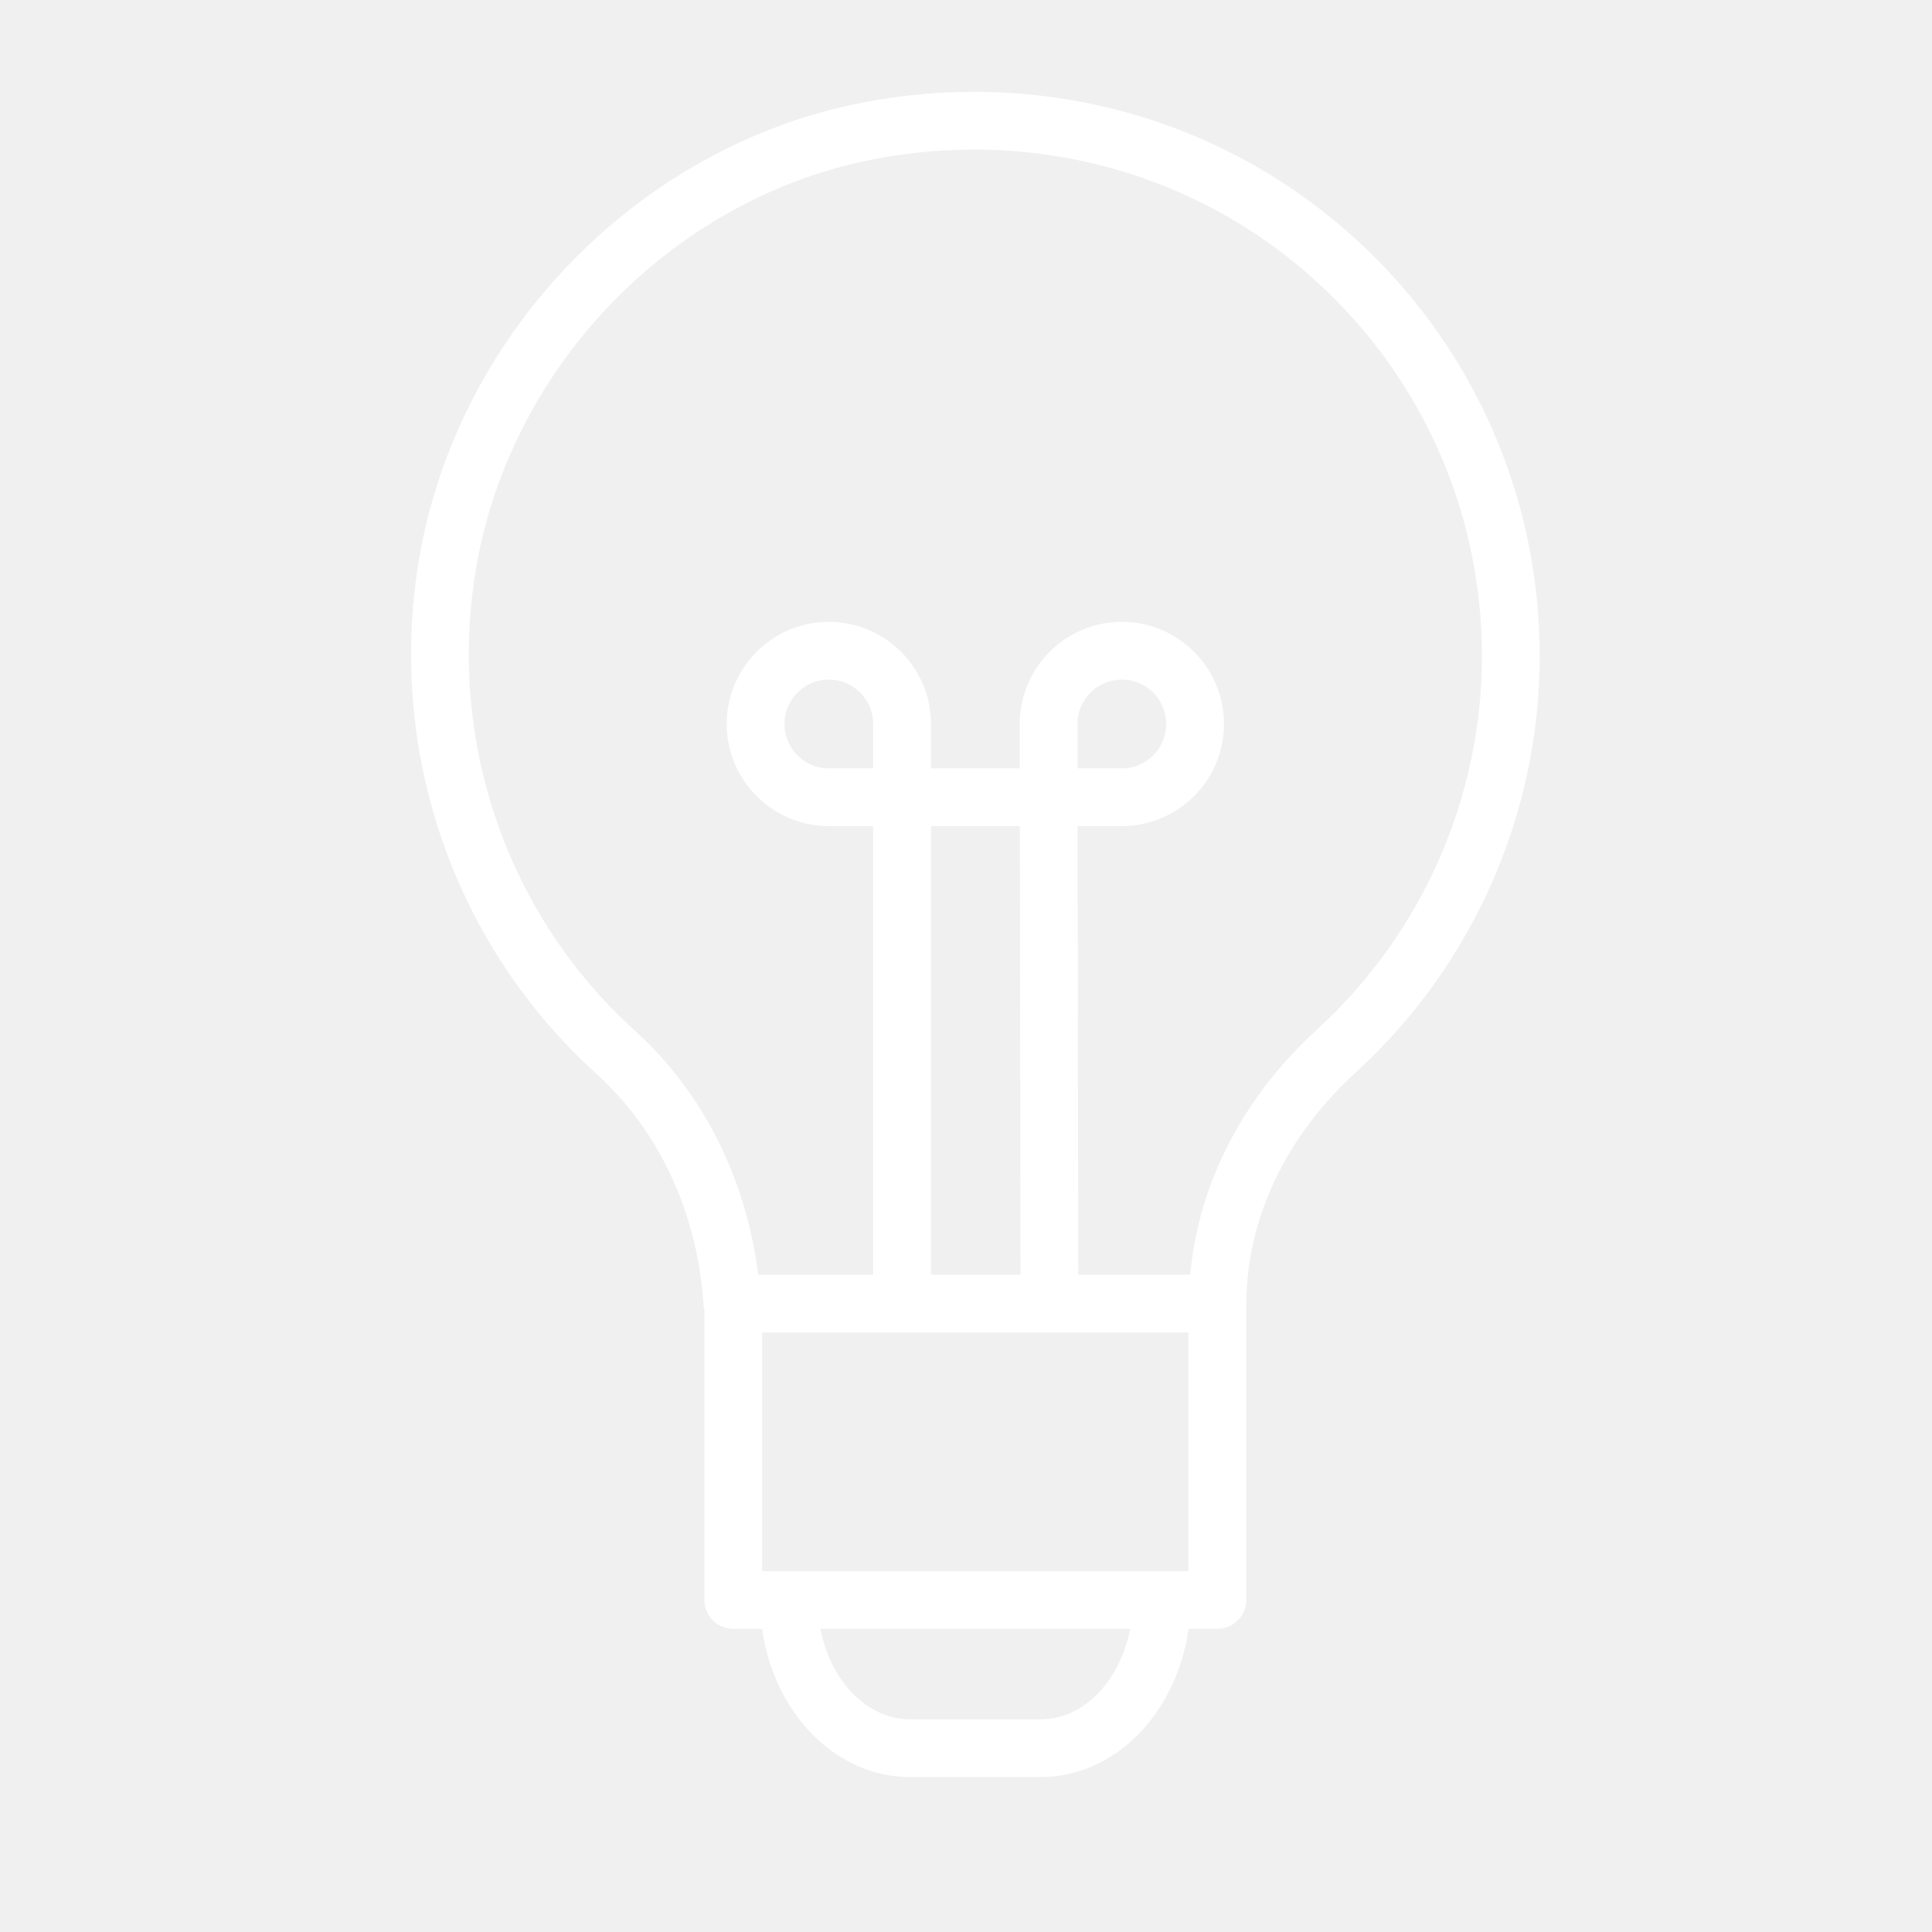
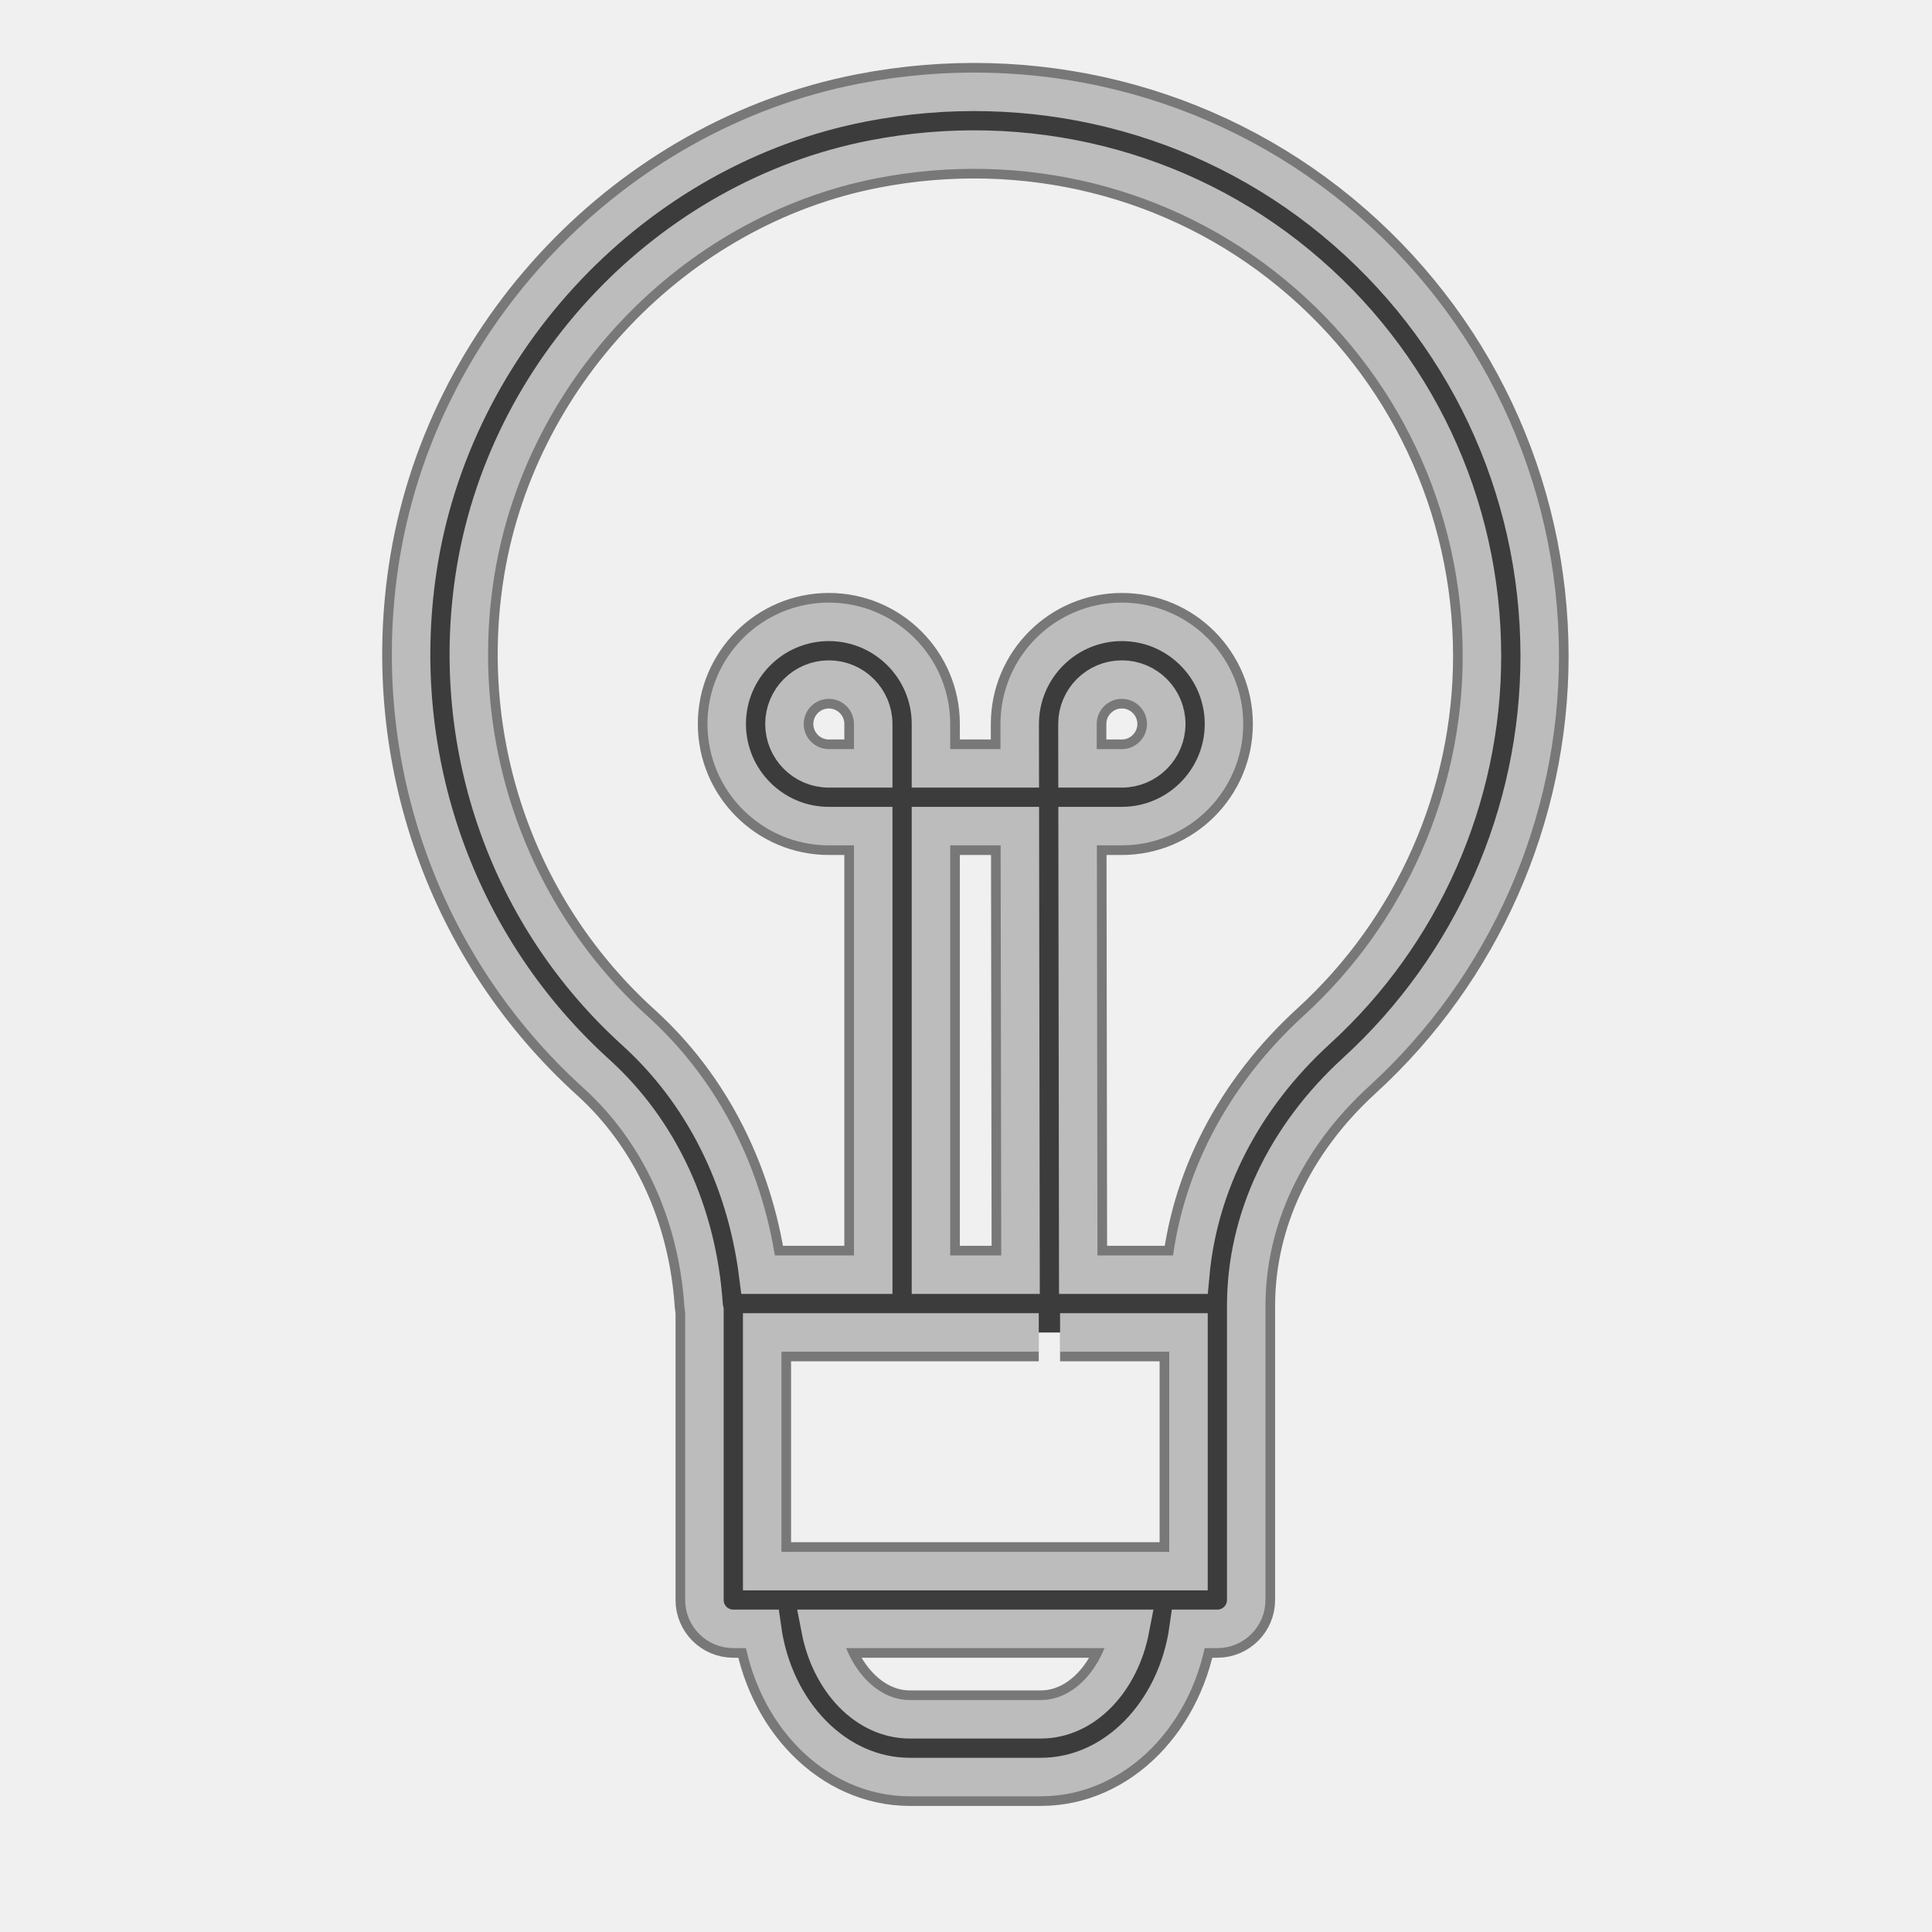
<svg xmlns="http://www.w3.org/2000/svg" id="Layer_1" style="enable-background:new 0 0 100.353 100.352;" version="1.1" viewBox="0 0 100.353 100.352" xml:space="preserve">
-   <path fill="#fff" d="M69.294,11.442c-6.788-5.594-15.724-7.82-24.512-6.109C32.951,7.636,23.449,17.623,21.675,29.62  c-1.447,9.79,2.031,19.567,9.304,26.155c3.277,2.968,5.254,7.243,5.568,12.039c0.006,0.087,0.023,0.171,0.042,0.254v15.039  c0,0.828,0.671,1.5,1.5,1.5h1.495c0.609,4.359,3.813,7.697,7.672,7.697h6.81c3.859,0,7.062-3.338,7.671-7.697h1.495  c0.828,0,1.5-0.672,1.5-1.5V67.828c0-0.003,0.001-0.006,0.001-0.01c0-4.462,2.026-8.771,5.706-12.133  c6.062-5.538,9.538-13.415,9.538-21.61C79.978,25.287,76.084,17.037,69.294,11.442z M45.357,39.91h-2.305  c-1.271,0-2.305-1.034-2.305-2.305s1.034-2.305,2.305-2.305s2.305,1.034,2.305,2.305V39.91z M55.966,37.605  c0-1.271,1.034-2.305,2.306-2.305c1.271,0,2.305,1.034,2.305,2.305s-1.034,2.305-2.305,2.305h-2.303L55.966,37.605z M55.063,69.211  h6.67v12.396H60.36c-0.003,0-0.006-0.001-0.01-0.001s-0.006,0.001-0.01,0.001H40.982c-0.003,0-0.006-0.001-0.01-0.001  s-0.006,0.001-0.01,0.001H39.59V69.211h14.366 M48.357,66.211V42.91h4.617l0.034,23.301H48.357z M54.066,89.304h-6.81  c-2.238,0-4.117-2.004-4.637-4.697h16.083C58.183,87.3,56.304,89.304,54.066,89.304z M68.416,53.471  c-3.872,3.537-6.164,8.013-6.593,12.74h-5.816L55.974,42.91h2.298c2.925,0,5.305-2.38,5.305-5.305c0-2.925-2.38-5.305-5.305-5.305  c-2.926,0-5.306,2.38-5.306,5.307l0.003,2.303h-4.612v-2.305c0-2.925-2.38-5.305-5.305-5.305c-2.925,0-5.305,2.38-5.305,5.305  c0,2.925,2.38,5.305,5.305,5.305h2.305v23.301h-5.972c-0.636-5.005-2.864-9.465-6.393-12.66c-6.528-5.914-9.65-14.696-8.35-23.493  c1.591-10.76,10.108-19.716,20.712-21.781c7.908-1.538,15.938,0.458,22.03,5.48c6.096,5.023,9.592,12.429,9.592,20.319  C76.978,41.43,73.857,48.5,68.416,53.471z" />
+   <path opacity="0.5" stroke="#000" stroke-width="3" d="M69.294,11.442c-6.788-5.594-15.724-7.82-24.512-6.109C32.951,7.636,23.449,17.623,21.675,29.62  c-1.447,9.79,2.031,19.567,9.304,26.155c3.277,2.968,5.254,7.243,5.568,12.039c0.006,0.087,0.023,0.171,0.042,0.254v15.039  c0,0.828,0.671,1.5,1.5,1.5h1.495c0.609,4.359,3.813,7.697,7.672,7.697h6.81c3.859,0,7.062-3.338,7.671-7.697h1.495  c0.828,0,1.5-0.672,1.5-1.5V67.828c0-0.003,0.001-0.006,0.001-0.01c0-4.462,2.026-8.771,5.706-12.133  c6.062-5.538,9.538-13.415,9.538-21.61C79.978,25.287,76.084,17.037,69.294,11.442z M45.357,39.91h-2.305  c-1.271,0-2.305-1.034-2.305-2.305s1.034-2.305,2.305-2.305s2.305,1.034,2.305,2.305V39.91z M55.966,37.605  c0-1.271,1.034-2.305,2.306-2.305c1.271,0,2.305,1.034,2.305,2.305s-1.034,2.305-2.305,2.305h-2.303L55.966,37.605z M55.063,69.211  h6.67v12.396H60.36c-0.003,0-0.006-0.001-0.01-0.001s-0.006,0.001-0.01,0.001H40.982c-0.003,0-0.006-0.001-0.01-0.001  s-0.006,0.001-0.01,0.001H39.59V69.211h14.366 M48.357,66.211V42.91h4.617l0.034,23.301H48.357z M54.066,89.304h-6.81  c-2.238,0-4.117-2.004-4.637-4.697h16.083C58.183,87.3,56.304,89.304,54.066,89.304z M68.416,53.471  c-3.872,3.537-6.164,8.013-6.593,12.74h-5.816L55.974,42.91h2.298c2.925,0,5.305-2.38,5.305-5.305c0-2.925-2.38-5.305-5.305-5.305  c-2.926,0-5.306,2.38-5.306,5.307l0.003,2.303h-4.612v-2.305c0-2.925-2.38-5.305-5.305-5.305c-2.925,0-5.305,2.38-5.305,5.305  c0,2.925,2.38,5.305,5.305,5.305h2.305v23.301h-5.972c-0.636-5.005-2.864-9.465-6.393-12.66c-6.528-5.914-9.65-14.696-8.35-23.493  c1.591-10.76,10.108-19.716,20.712-21.781c7.908-1.538,15.938,0.458,22.03,5.48c6.096,5.023,9.592,12.429,9.592,20.319  C76.978,41.43,73.857,48.5,68.416,53.471z" />
+   <path opacity="0.5" stroke="#fff" stroke-width="2" d="M69.294,11.442c-6.788-5.594-15.724-7.82-24.512-6.109C32.951,7.636,23.449,17.623,21.675,29.62  c-1.447,9.79,2.031,19.567,9.304,26.155c3.277,2.968,5.254,7.243,5.568,12.039c0.006,0.087,0.023,0.171,0.042,0.254v15.039  c0,0.828,0.671,1.5,1.5,1.5h1.495c0.609,4.359,3.813,7.697,7.672,7.697h6.81c3.859,0,7.062-3.338,7.671-7.697h1.495  c0.828,0,1.5-0.672,1.5-1.5V67.828c0-0.003,0.001-0.006,0.001-0.01c0-4.462,2.026-8.771,5.706-12.133  c6.062-5.538,9.538-13.415,9.538-21.61C79.978,25.287,76.084,17.037,69.294,11.442z M45.357,39.91h-2.305  c-1.271,0-2.305-1.034-2.305-2.305s1.034-2.305,2.305-2.305s2.305,1.034,2.305,2.305V39.91z M55.966,37.605  c0-1.271,1.034-2.305,2.306-2.305c1.271,0,2.305,1.034,2.305,2.305s-1.034,2.305-2.305,2.305h-2.303L55.966,37.605z M55.063,69.211  h6.67v12.396H60.36c-0.003,0-0.006-0.001-0.01-0.001s-0.006,0.001-0.01,0.001H40.982c-0.003,0-0.006-0.001-0.01-0.001  s-0.006,0.001-0.01,0.001H39.59V69.211h14.366 M48.357,66.211V42.91h4.617l0.034,23.301H48.357z M54.066,89.304h-6.81  c-2.238,0-4.117-2.004-4.637-4.697h16.083C58.183,87.3,56.304,89.304,54.066,89.304z M68.416,53.471  c-3.872,3.537-6.164,8.013-6.593,12.74h-5.816L55.974,42.91h2.298c2.925,0,5.305-2.38,5.305-5.305c0-2.925-2.38-5.305-5.305-5.305  c-2.926,0-5.306,2.38-5.306,5.307l0.003,2.303h-4.612v-2.305c0-2.925-2.38-5.305-5.305-5.305c-2.925,0-5.305,2.38-5.305,5.305  c0,2.925,2.38,5.305,5.305,5.305h2.305v23.301h-5.972c-0.636-5.005-2.864-9.465-6.393-12.66c-6.528-5.914-9.65-14.696-8.35-23.493  c1.591-10.76,10.108-19.716,20.712-21.781c7.908-1.538,15.938,0.458,22.03,5.48c6.096,5.023,9.592,12.429,9.592,20.319  C76.978,41.43,73.857,48.5,68.416,53.471z" />
</svg>
